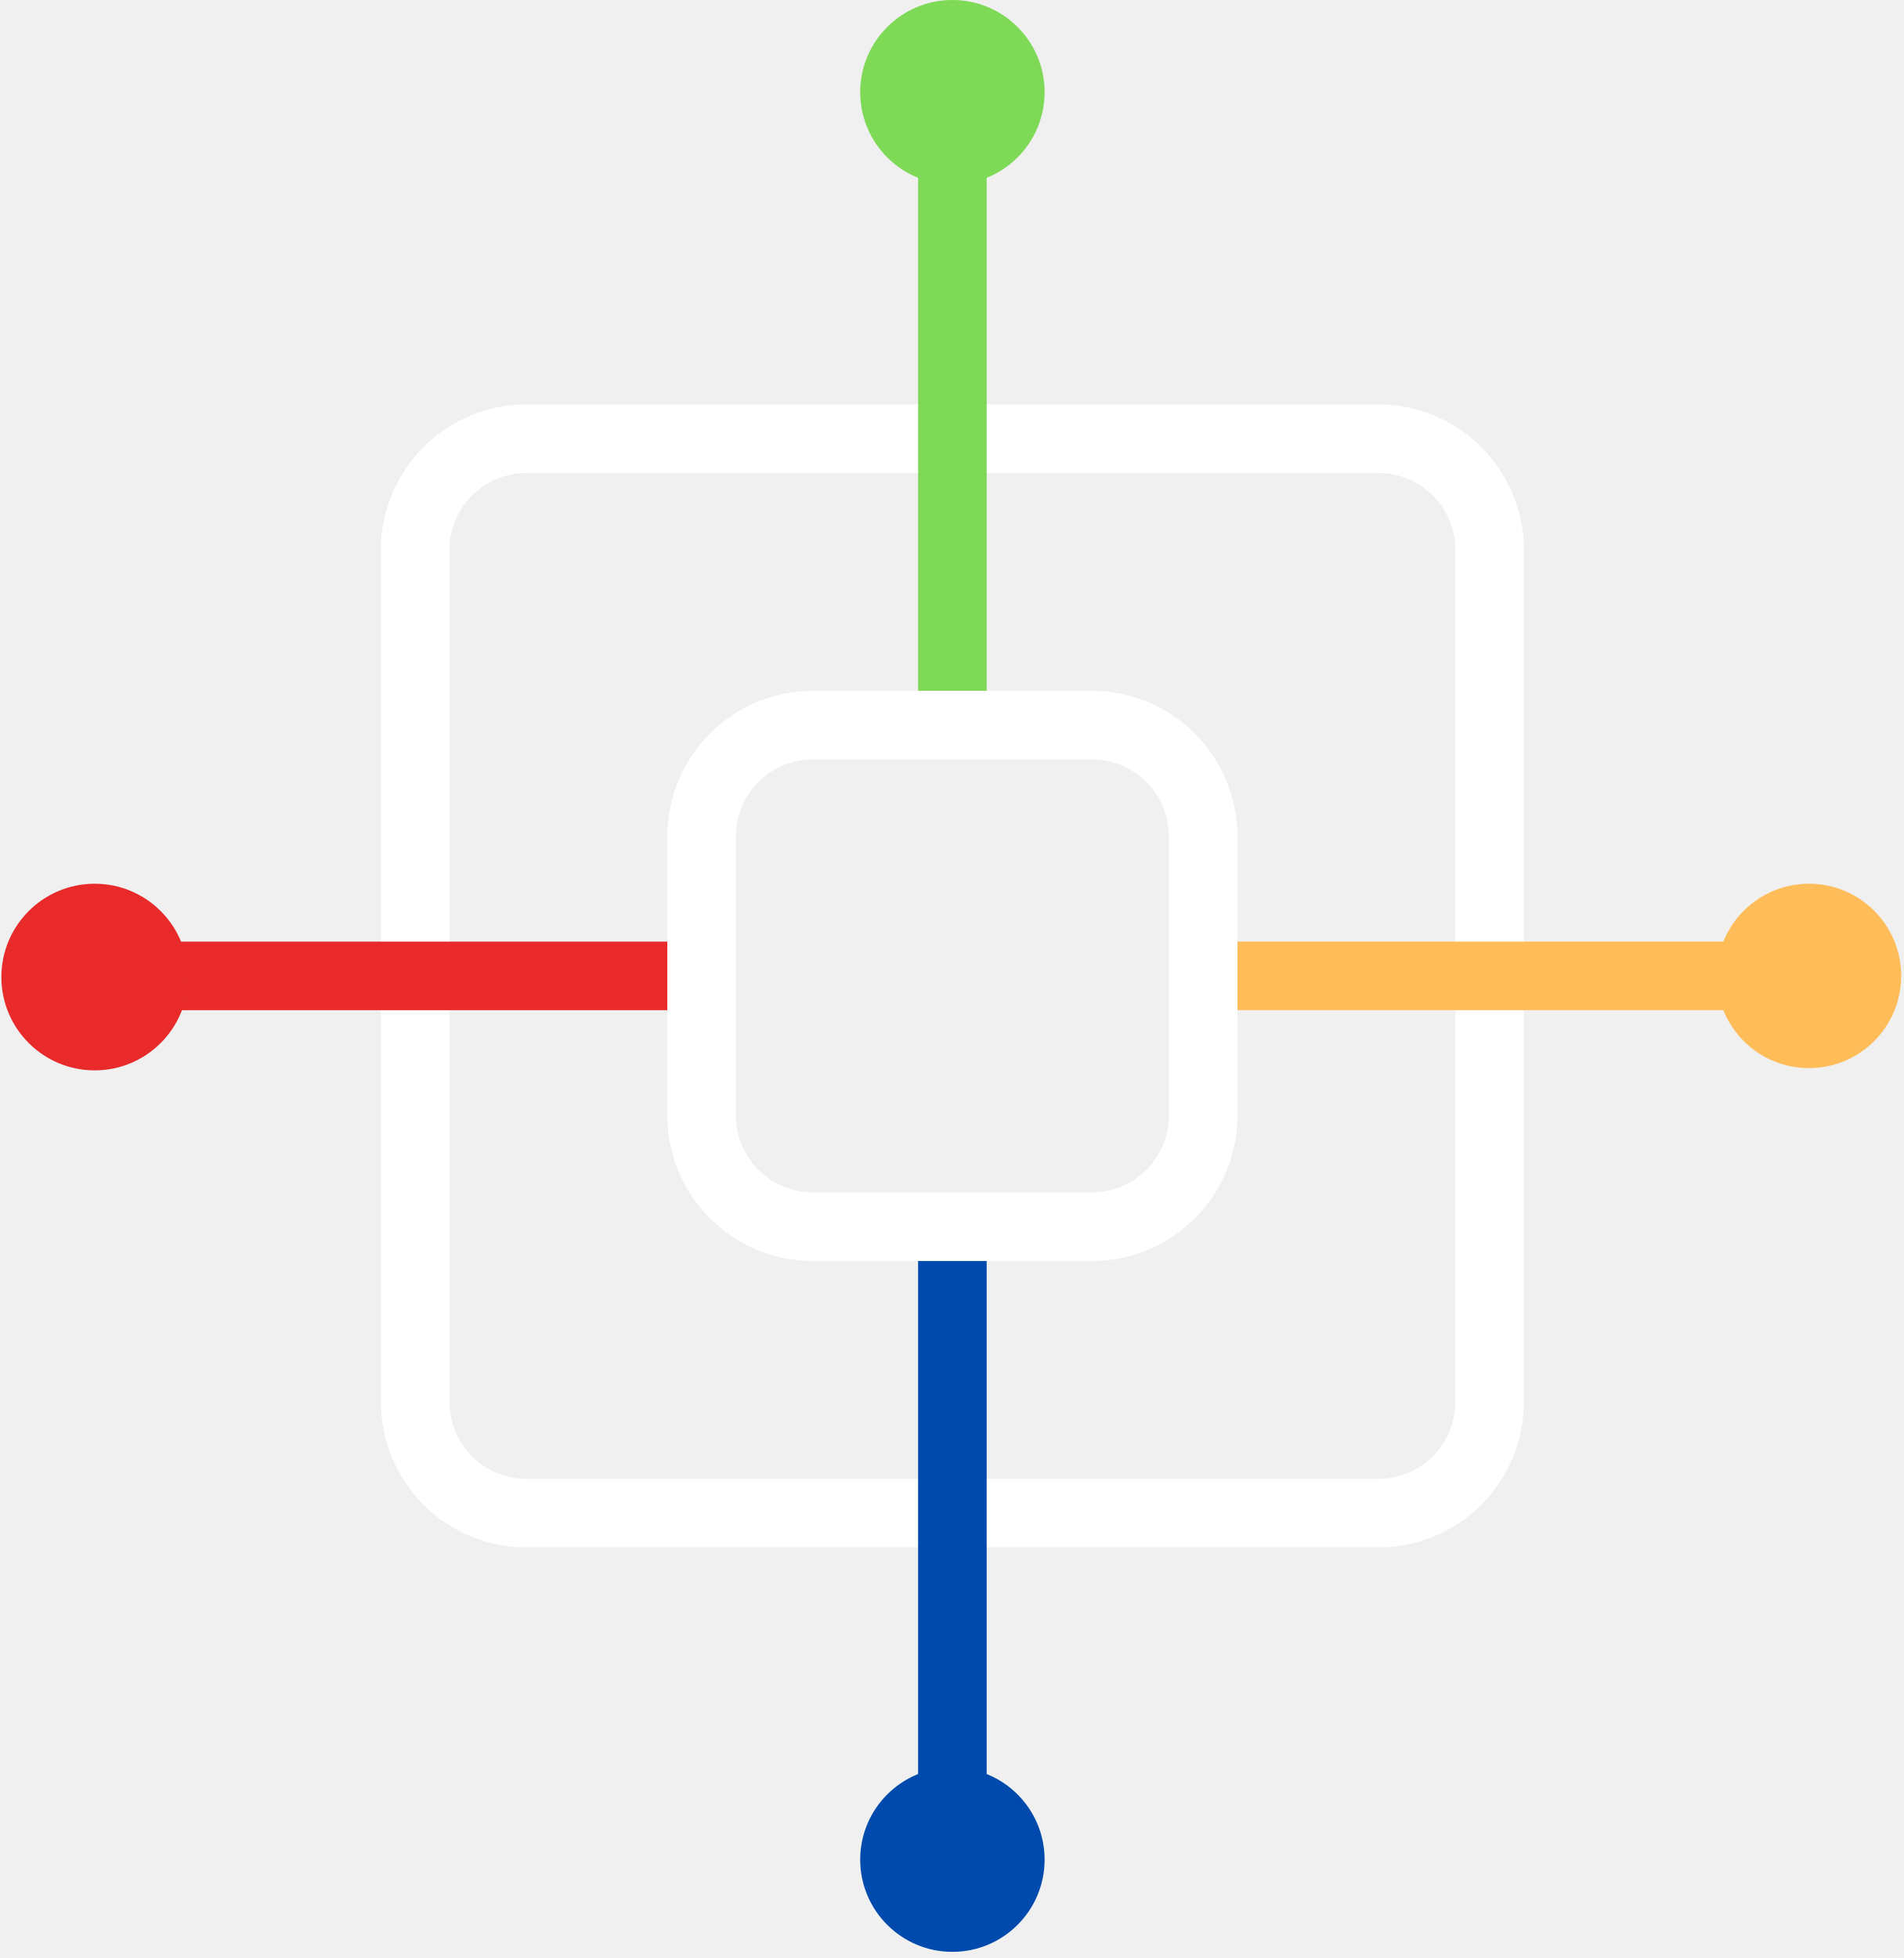
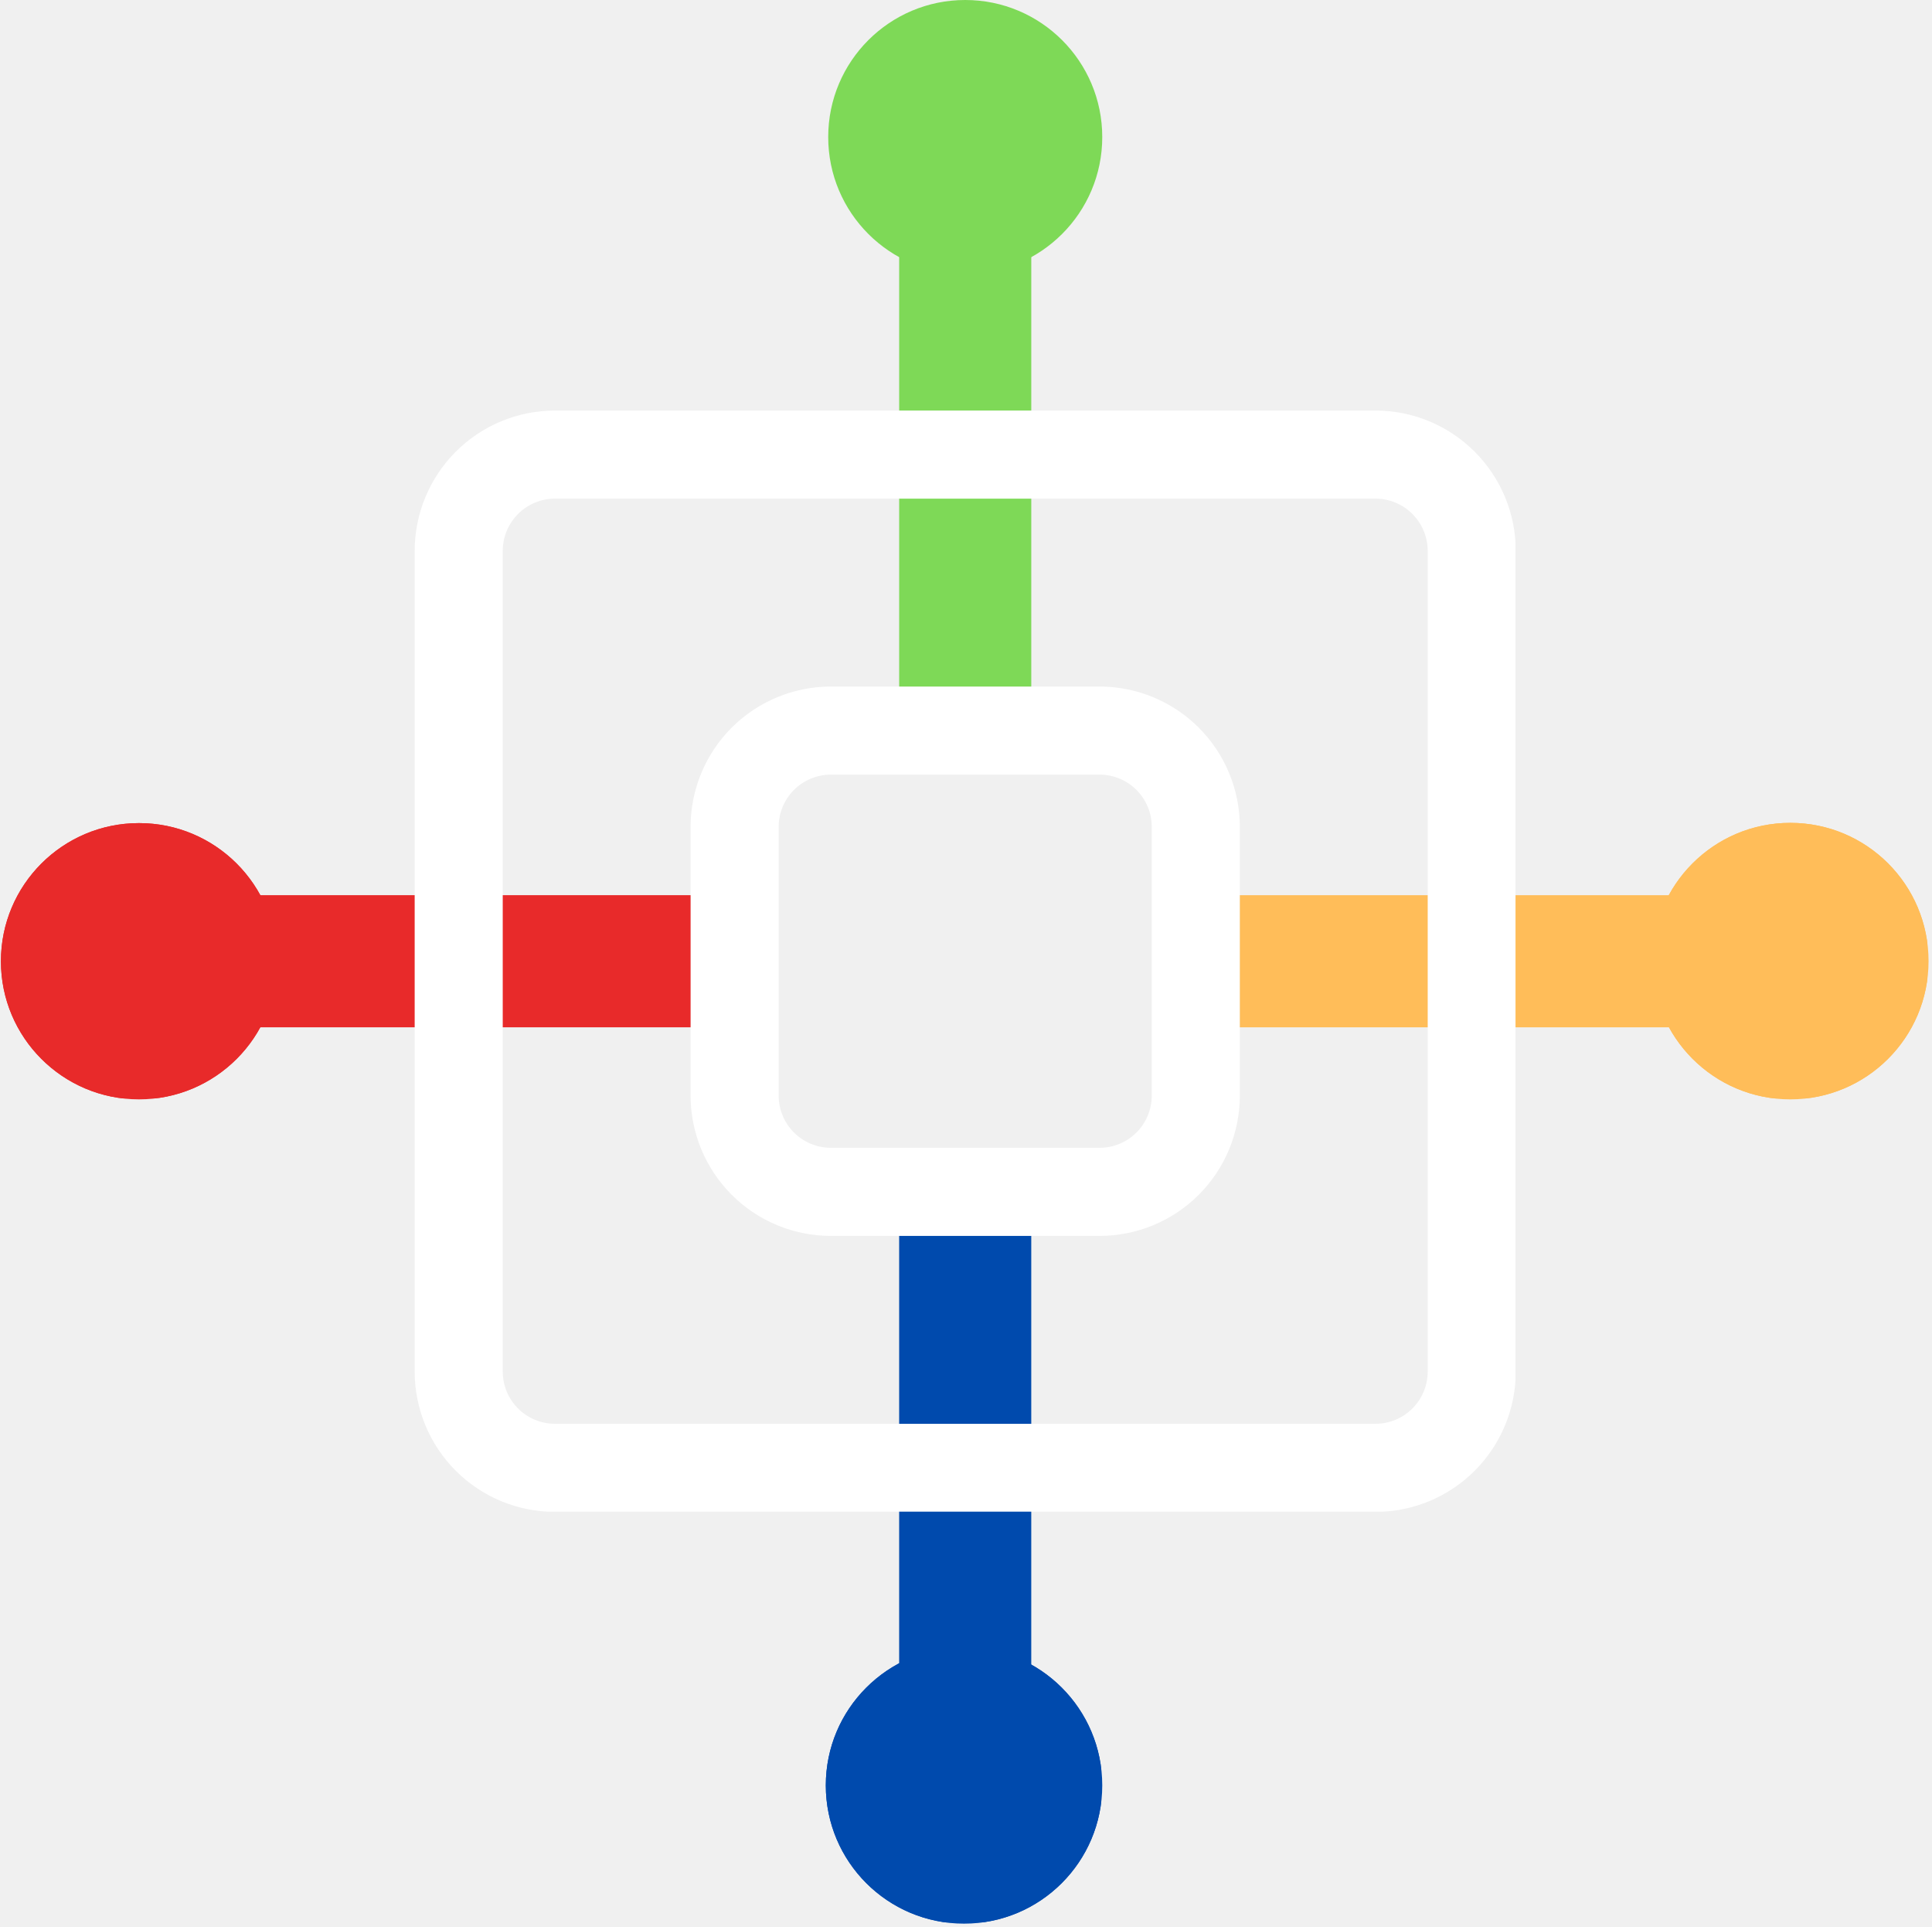
- <svg xmlns="http://www.w3.org/2000/svg" width="665" zoomAndPan="magnify" viewBox="0 0 498.75 513" height="684" preserveAspectRatio="xMidYMid meet" version="1.0">
+ <svg xmlns="http://www.w3.org/2000/svg" width="701" zoomAndPan="magnify" viewBox="0 0 525.75 524.25" height="699" preserveAspectRatio="xMidYMid meet" version="1.0">
  <defs>
-     <clipPath id="5d407cd1ae">
-       <path d="M 99.781 105.949 L 399.199 105.949 L 399.199 405.363 L 99.781 405.363 Z M 99.781 105.949 " clip-rule="nonzero" />
+     <clipPath id="39d651e578">
+       <path d="M 187.926 186.785 L 337.711 186.785 L 337.711 336.57 L 187.926 336.57 Z M 187.926 186.785 " clip-rule="nonzero" />
    </clipPath>
-     <clipPath id="bf4c21c40a">
-       <path d="M 137.957 105.949 L 361.094 105.949 C 371.219 105.949 380.926 109.969 388.086 117.129 C 395.246 124.289 399.27 134 399.27 144.125 L 399.27 367.258 C 399.27 377.383 395.246 387.094 388.086 394.254 C 380.926 401.414 371.219 405.434 361.094 405.434 L 137.957 405.434 C 127.832 405.434 118.121 401.414 110.961 394.254 C 103.805 387.094 99.781 377.383 99.781 367.258 L 99.781 144.125 C 99.781 134 103.805 124.289 110.961 117.129 C 118.121 109.969 127.832 105.949 137.957 105.949 Z M 137.957 105.949 " clip-rule="nonzero" />
+     <clipPath id="b39dc5f549">
+       <path d="M 226.121 186.785 L 299.203 186.785 C 309.332 186.785 319.047 190.809 326.211 197.969 C 333.371 205.133 337.395 214.848 337.395 224.977 L 337.395 298.059 C 337.395 308.191 333.371 317.906 326.211 325.066 C 319.047 332.23 309.332 336.254 299.203 336.254 L 226.121 336.254 C 215.992 336.254 206.277 332.23 199.113 325.066 C 191.949 317.906 187.926 308.191 187.926 298.059 L 187.926 224.977 C 187.926 214.848 191.949 205.133 199.113 197.969 C 206.277 190.809 215.992 186.785 226.121 186.785 Z M 226.121 186.785 " clip-rule="nonzero" />
    </clipPath>
-     <clipPath id="3baa211511">
-       <path d="M 174.824 180.992 L 324.535 180.992 L 324.535 330.699 L 174.824 330.699 Z M 174.824 180.992 " clip-rule="nonzero" />
+     <clipPath id="6ab5e10037">
+       <path d="M 0.25 223.941 L 75.414 223.941 L 75.414 299.105 L 0.25 299.105 Z M 0.25 223.941 " clip-rule="nonzero" />
    </clipPath>
-     <clipPath id="2df91f6e19">
-       <path d="M 213 180.992 L 286.043 180.992 C 296.168 180.992 305.879 185.016 313.039 192.172 C 320.195 199.332 324.219 209.043 324.219 219.168 L 324.219 292.211 C 324.219 302.336 320.195 312.047 313.039 319.203 C 305.879 326.363 296.168 330.387 286.043 330.387 L 213 330.387 C 202.875 330.387 193.164 326.363 186.008 319.203 C 178.848 312.047 174.824 302.336 174.824 292.211 L 174.824 219.168 C 174.824 209.043 178.848 199.332 186.008 192.172 C 193.164 185.016 202.875 180.992 213 180.992 Z M 213 180.992 " clip-rule="nonzero" />
+     <clipPath id="76b95ee802">
+       <path d="M 37.832 223.941 C 17.078 223.941 0.25 240.766 0.25 261.523 C 0.25 282.277 17.078 299.105 37.832 299.105 C 58.59 299.105 75.414 282.277 75.414 261.523 C 75.414 240.766 58.59 223.941 37.832 223.941 Z M 37.832 223.941 " clip-rule="nonzero" />
    </clipPath>
-     <clipPath id="9a161aa155">
-       <path d="M 0.359 231.539 L 49.262 231.539 L 49.262 280.438 L 0.359 280.438 Z M 0.359 231.539 " clip-rule="nonzero" />
+     <clipPath id="a81aab7c5f">
+       <path d="M 0.25 223.941 L 75.145 223.941 L 75.145 298.832 L 0.25 298.832 Z M 0.25 223.941 " clip-rule="nonzero" />
    </clipPath>
-     <clipPath id="6de56c5983">
-       <path d="M 24.809 231.539 C 11.309 231.539 0.359 242.484 0.359 255.988 C 0.359 269.492 11.309 280.438 24.809 280.438 C 38.312 280.438 49.262 269.492 49.262 255.988 C 49.262 242.484 38.312 231.539 24.809 231.539 Z M 24.809 231.539 " clip-rule="nonzero" />
+     <clipPath id="89d5e90366">
+       <path d="M 37.832 223.941 C 17.078 223.941 0.25 240.766 0.25 261.52 C 0.25 282.277 17.078 299.102 37.832 299.102 C 58.586 299.102 75.414 282.277 75.414 261.52 C 75.414 240.766 58.586 223.941 37.832 223.941 Z M 37.832 223.941 " clip-rule="nonzero" />
    </clipPath>
-     <clipPath id="2d0daf7324">
-       <path d="M 0.359 231.539 L 49.016 231.539 L 49.016 280.191 L 0.359 280.191 Z M 0.359 231.539 " clip-rule="nonzero" />
+     <clipPath id="052769fee6">
+       <path d="M 449.582 223.875 L 524.812 223.875 L 524.812 299.105 L 449.582 299.105 Z M 449.582 223.875 " clip-rule="nonzero" />
    </clipPath>
-     <clipPath id="1c54266618">
-       <path d="M 24.805 231.539 C 11.305 231.539 0.359 242.48 0.359 255.98 C 0.359 269.484 11.305 280.426 24.805 280.426 C 38.305 280.426 49.25 269.484 49.25 255.98 C 49.25 242.48 38.305 231.539 24.805 231.539 Z M 24.805 231.539 " clip-rule="nonzero" />
+     <clipPath id="f93fa912a6">
+       <path d="M 487.195 223.875 C 466.422 223.875 449.582 240.715 449.582 261.488 C 449.582 282.266 466.422 299.105 487.195 299.105 C 507.973 299.105 524.812 282.266 524.812 261.488 C 524.812 240.715 507.973 223.875 487.195 223.875 Z M 487.195 223.875 " clip-rule="nonzero" />
    </clipPath>
-     <clipPath id="75c69a54d0">
-       <path d="M 449.785 231.539 L 498.098 231.539 L 498.098 279.848 L 449.785 279.848 Z M 449.785 231.539 " clip-rule="nonzero" />
+     <clipPath id="e510b851fa">
+       <path d="M 449.582 223.875 L 524.473 223.875 L 524.473 298.766 L 449.582 298.766 Z M 449.582 223.875 " clip-rule="nonzero" />
    </clipPath>
-     <clipPath id="305d3fdee5">
-       <path d="M 473.941 231.539 C 460.602 231.539 449.785 242.352 449.785 255.691 C 449.785 269.035 460.602 279.848 473.941 279.848 C 487.281 279.848 498.098 269.035 498.098 255.691 C 498.098 242.352 487.281 231.539 473.941 231.539 Z M 473.941 231.539 " clip-rule="nonzero" />
+     <clipPath id="a79ad365b3">
+       <path d="M 487.191 223.875 C 466.422 223.875 449.582 240.711 449.582 261.484 C 449.582 282.254 466.422 299.094 487.191 299.094 C 507.965 299.094 524.801 282.254 524.801 261.484 C 524.801 240.711 507.965 223.875 487.191 223.875 Z M 487.191 223.875 " clip-rule="nonzero" />
    </clipPath>
-     <clipPath id="d1860bd002">
-       <path d="M 449.785 231.539 L 498.09 231.539 L 498.09 279.844 L 449.785 279.844 Z M 449.785 231.539 " clip-rule="nonzero" />
+     <clipPath id="5e03521886">
+       <path d="M 225.379 0 L 299.953 0 L 299.953 74.574 L 225.379 74.574 Z M 225.379 0 " clip-rule="nonzero" />
    </clipPath>
-     <clipPath id="a0fbd663aa">
-       <path d="M 473.938 231.539 C 460.602 231.539 449.785 242.352 449.785 255.691 C 449.785 269.027 460.602 279.844 473.938 279.844 C 487.277 279.844 498.09 269.027 498.09 255.691 C 498.09 242.352 487.277 231.539 473.938 231.539 Z M 473.938 231.539 " clip-rule="nonzero" />
+     <clipPath id="0f1fa9525b">
+       <path d="M 262.664 0 C 242.07 0 225.379 16.695 225.379 37.289 C 225.379 57.883 242.07 74.574 262.664 74.574 C 283.258 74.574 299.953 57.883 299.953 37.289 C 299.953 16.695 283.258 0 262.664 0 Z M 262.664 0 " clip-rule="nonzero" />
    </clipPath>
-     <clipPath id="acecdd39e1">
-       <path d="M 225.371 0 L 273.68 0 L 273.68 48.309 L 225.371 48.309 Z M 225.371 0 " clip-rule="nonzero" />
+     <clipPath id="0b8033fa61">
+       <path d="M 225.379 0 L 299.941 0 L 299.941 74.566 L 225.379 74.566 Z M 225.379 0 " clip-rule="nonzero" />
    </clipPath>
-     <clipPath id="3960e27bb1">
-       <path d="M 249.527 0 C 236.184 0 225.371 10.816 225.371 24.156 C 225.371 37.496 236.184 48.309 249.527 48.309 C 262.867 48.309 273.68 37.496 273.68 24.156 C 273.68 10.816 262.867 0 249.527 0 Z M 249.527 0 " clip-rule="nonzero" />
+     <clipPath id="ebee34a56f">
+       <path d="M 262.66 0 C 242.07 0 225.379 16.691 225.379 37.281 C 225.379 57.875 242.07 74.566 262.66 74.566 C 283.25 74.566 299.941 57.875 299.941 37.281 C 299.941 16.691 283.25 0 262.66 0 Z M 262.66 0 " clip-rule="nonzero" />
    </clipPath>
-     <clipPath id="b87a9950c9">
-       <path d="M 225.371 0 L 273.676 0 L 273.676 48.305 L 225.371 48.305 Z M 225.371 0 " clip-rule="nonzero" />
+     <clipPath id="f776b09b40">
+       <path d="M 224.723 448.137 L 299.953 448.137 L 299.953 523.367 L 224.723 523.367 Z M 224.723 448.137 " clip-rule="nonzero" />
    </clipPath>
-     <clipPath id="c825946a56">
-       <path d="M 249.523 0 C 236.184 0 225.371 10.812 225.371 24.152 C 225.371 37.492 236.184 48.305 249.523 48.305 C 262.863 48.305 273.676 37.492 273.676 24.152 C 273.676 10.812 262.863 0 249.523 0 Z M 249.523 0 " clip-rule="nonzero" />
+     <clipPath id="28abb1cab3">
+       <path d="M 262.336 448.137 C 241.562 448.137 224.723 464.977 224.723 485.75 C 224.723 506.527 241.562 523.367 262.336 523.367 C 283.113 523.367 299.953 506.527 299.953 485.75 C 299.953 464.977 283.113 448.137 262.336 448.137 Z M 262.336 448.137 " clip-rule="nonzero" />
    </clipPath>
-     <clipPath id="5554a55cd2">
-       <path d="M 225.371 463.074 L 273.68 463.074 L 273.68 511.387 L 225.371 511.387 Z M 225.371 463.074 " clip-rule="nonzero" />
+     <clipPath id="541aa50cc7">
+       <path d="M 224.723 448.137 L 299.613 448.137 L 299.613 523.027 L 224.723 523.027 Z M 224.723 448.137 " clip-rule="nonzero" />
    </clipPath>
-     <clipPath id="59a7c47030">
-       <path d="M 249.527 463.074 C 236.184 463.074 225.371 473.891 225.371 487.23 C 225.371 500.57 236.184 511.387 249.527 511.387 C 262.867 511.387 273.68 500.57 273.68 487.23 C 273.68 473.891 262.867 463.074 249.527 463.074 Z M 249.527 463.074 " clip-rule="nonzero" />
+     <clipPath id="f7f81254d2">
+       <path d="M 262.332 448.137 C 241.559 448.137 224.723 464.977 224.723 485.746 C 224.723 506.52 241.559 523.355 262.332 523.355 C 283.102 523.355 299.941 506.52 299.941 485.746 C 299.941 464.977 283.102 448.137 262.332 448.137 Z M 262.332 448.137 " clip-rule="nonzero" />
    </clipPath>
-     <clipPath id="4289abe5a6">
-       <path d="M 225.371 463.074 L 273.676 463.074 L 273.676 511.379 L 225.371 511.379 Z M 225.371 463.074 " clip-rule="nonzero" />
+     <clipPath id="dc90f57b72">
+       <path d="M 112.844 111.699 L 412.414 111.699 L 412.414 411.273 L 112.844 411.273 Z M 112.844 111.699 " clip-rule="nonzero" />
    </clipPath>
-     <clipPath id="d199b8f3cd">
-       <path d="M 249.523 463.074 C 236.184 463.074 225.371 473.891 225.371 487.227 C 225.371 500.566 236.184 511.379 249.523 511.379 C 262.863 511.379 273.676 500.566 273.676 487.227 C 273.676 473.891 262.863 463.074 249.523 463.074 Z M 249.523 463.074 " clip-rule="nonzero" />
+     <clipPath id="376f628240">
+       <path d="M 151.039 111.699 L 374.289 111.699 C 384.418 111.699 394.133 115.723 401.297 122.887 C 408.461 130.051 412.484 139.766 412.484 149.895 L 412.484 373.148 C 412.484 383.277 408.461 392.992 401.297 400.156 C 394.133 407.316 384.418 411.34 374.289 411.34 L 151.039 411.34 C 140.906 411.34 131.191 407.316 124.031 400.156 C 116.867 392.992 112.844 383.277 112.844 373.148 L 112.844 149.895 C 112.844 139.766 116.867 130.051 124.031 122.887 C 131.191 115.723 140.906 111.699 151.039 111.699 Z M 151.039 111.699 " clip-rule="nonzero" />
    </clipPath>
  </defs>
-   <g clip-path="url(#5d407cd1ae)">
-     <g clip-path="url(#bf4c21c40a)">
-       <path stroke-linecap="butt" transform="matrix(0.748541, 0, 0, 0.748541, 99.7811, 105.9481)" fill="none" stroke-linejoin="miter" d="M 51 0.001 L 349.096 0.001 C 362.622 0.001 375.59 5.371 385.156 14.937 C 394.721 24.502 400.096 37.475 400.096 51.002 L 400.096 349.092 C 400.096 362.618 394.721 375.592 385.156 385.157 C 375.59 394.723 362.622 400.092 349.096 400.092 L 51 400.092 C 37.474 400.092 24.501 394.723 14.936 385.157 C 5.375 375.592 0 362.618 0 349.092 L 0 51.002 C 0 37.475 5.375 24.502 14.936 14.937 C 24.501 5.371 37.474 0.001 51 0.001 Z M 51 0.001 " stroke="#ffffff" stroke-width="48" stroke-opacity="1" stroke-miterlimit="4" />
+   <g clip-path="url(#39d651e578)">
+     <g clip-path="url(#b39dc5f549)">
+       <path stroke-linecap="butt" transform="matrix(0.748928, 0, 0, 0.748928, 187.9266, 186.7839)" fill="none" stroke-linejoin="miter" d="M 50.999 0.002 L 148.581 0.002 C 162.106 0.002 175.077 5.374 184.643 14.934 C 194.203 24.5 199.576 37.472 199.576 50.996 L 199.576 148.579 C 199.576 162.108 194.203 175.08 184.643 184.64 C 175.077 194.206 162.106 199.578 148.581 199.578 L 50.999 199.578 C 37.474 199.578 24.503 194.206 14.937 184.64 C 5.371 175.08 -0.001 162.108 -0.001 148.579 L -0.001 50.996 C -0.001 37.472 5.371 24.5 14.937 14.934 C 24.503 5.374 37.474 0.002 50.999 0.002 Z M 50.999 0.002 " stroke="#ffffff" stroke-width="64" stroke-opacity="1" stroke-miterlimit="4" />
    </g>
  </g>
-   <g clip-path="url(#3baa211511)">
-     <g clip-path="url(#2df91f6e19)">
-       <path stroke-linecap="butt" transform="matrix(0.748541, 0, 0, 0.748541, 174.826, 180.993)" fill="none" stroke-linejoin="miter" d="M 50.998 -0.001 L 148.578 -0.001 C 162.105 -0.001 175.078 5.374 184.643 14.934 C 194.204 24.5 199.579 37.473 199.579 50.999 L 199.579 148.58 C 199.579 162.106 194.204 175.079 184.643 184.639 C 175.078 194.205 162.105 199.58 148.578 199.58 L 50.998 199.58 C 37.472 199.58 24.498 194.205 14.938 184.639 C 5.373 175.079 -0.002 162.106 -0.002 148.58 L -0.002 50.999 C -0.002 37.473 5.373 24.5 14.938 14.934 C 24.498 5.374 37.472 -0.001 50.998 -0.001 Z M 50.998 -0.001 " stroke="#ffffff" stroke-width="48" stroke-opacity="1" stroke-miterlimit="4" />
+   <path stroke-linecap="butt" transform="matrix(0.748928, 0, 0, 0.748928, 37.83307, 243.5483)" fill="none" stroke-linejoin="miter" d="M -0.001 24.001 L 200.41 24.001 " stroke="#e82a2a" stroke-width="48" stroke-opacity="1" stroke-miterlimit="4" />
+   <g clip-path="url(#6ab5e10037)">
+     <g clip-path="url(#76b95ee802)">
+       <path fill="#e82a2a" d="M 0.25 223.941 L 75.414 223.941 L 75.414 299.105 L 0.25 299.105 Z M 0.25 223.941 " fill-opacity="1" fill-rule="nonzero" />
    </g>
  </g>
-   <path stroke-linecap="butt" transform="matrix(0.748541, 0, 0, 0.748541, 24.81017, 246.7105)" fill="none" stroke-linejoin="miter" d="M -0.002 11.998 L 200.409 11.998 " stroke="#e82a2a" stroke-width="24" stroke-opacity="1" stroke-miterlimit="4" />
-   <g clip-path="url(#9a161aa155)">
-     <g clip-path="url(#6de56c5983)">
-       <path fill="#e82a2a" d="M 0.359 231.539 L 49.262 231.539 L 49.262 280.438 L 0.359 280.438 Z M 0.359 231.539 " fill-opacity="1" fill-rule="nonzero" />
+   <g clip-path="url(#a81aab7c5f)">
+     <g clip-path="url(#89d5e90366)">
+       <path stroke-linecap="butt" transform="matrix(0.748928, 0, 0, 0.748928, 0.250731, 223.9402)" fill="none" stroke-linejoin="miter" d="M 50.18 0.002 C 22.469 0.002 -0.001 22.466 -0.001 50.177 C -0.001 77.894 22.469 100.358 50.18 100.358 C 77.892 100.358 100.361 77.894 100.361 50.177 C 100.361 22.466 77.892 0.002 50.18 0.002 Z M 50.18 0.002 " stroke="#e82a2a" stroke-width="200" stroke-opacity="1" stroke-miterlimit="4" />
    </g>
  </g>
-   <g clip-path="url(#2d0daf7324)">
-     <g clip-path="url(#1c54266618)">
-       <path stroke-linecap="butt" transform="matrix(0.748541, 0, 0, 0.748541, 0.360405, 231.5377)" fill="none" stroke-linejoin="miter" d="M 32.656 0.002 C 14.621 0.002 -0.001 14.619 -0.001 32.654 C -0.001 50.694 14.621 65.311 32.656 65.311 C 50.691 65.311 65.313 50.694 65.313 32.654 C 65.313 14.619 50.691 0.002 32.656 0.002 Z M 32.656 0.002 " stroke="#000000" stroke-width="200" stroke-opacity="1" stroke-miterlimit="4" />
+   <path stroke-linecap="butt" transform="matrix(0.748928, -0.00000000000499427, 0.00000000000499427, 0.748928, 337.4039, 243.5483)" fill="none" stroke-linejoin="miter" d="M -0.002 24.001 L 200.008 24.001 " stroke="#ffbd59" stroke-width="48" stroke-opacity="1" stroke-miterlimit="4" />
+   <path stroke-linecap="butt" transform="matrix(0, -0.748928, 0.748928, 0, 244.6894, 186.7824)" fill="none" stroke-linejoin="miter" d="M 0.001 24 L 199.615 24 " stroke="#7ed957" stroke-width="48" stroke-opacity="1" stroke-miterlimit="4" />
+   <path stroke-linecap="butt" transform="matrix(0, -0.748928, 0.748928, 0, 244.6863, 485.7473)" fill="none" stroke-linejoin="miter" d="M 0.002 23.999 L 199.604 23.999 " stroke="#004aad" stroke-width="48" stroke-opacity="1" stroke-miterlimit="4" />
+   <g clip-path="url(#052769fee6)">
+     <g clip-path="url(#f93fa912a6)">
+       <path fill="#ffbd59" d="M 449.582 223.875 L 524.812 223.875 L 524.812 299.105 L 449.582 299.105 Z M 449.582 223.875 " fill-opacity="1" fill-rule="nonzero" />
    </g>
  </g>
-   <path stroke-linecap="butt" transform="matrix(0.748541, -0.0000000000103973, 0.0000000000103973, 0.748541, 324.2259, 246.7105)" fill="none" stroke-linejoin="miter" d="M 0.001 11.998 L 200.01 11.998 " stroke="#ffbd59" stroke-width="24" stroke-opacity="1" stroke-miterlimit="4" />
-   <path stroke-linecap="butt" transform="matrix(0, -0.748541, 0.748541, 0, 240.5419, 180.9914)" fill="none" stroke-linejoin="miter" d="M -0.001 11.999 L 199.611 11.999 " stroke="#7ed957" stroke-width="24" stroke-opacity="1" stroke-miterlimit="4" />
-   <path stroke-linecap="butt" transform="matrix(0, -0.748541, 0.748541, 0, 240.5389, 479.8016)" fill="none" stroke-linejoin="miter" d="M 0.001 11.998 L 199.608 11.998 " stroke="#004aad" stroke-width="24" stroke-opacity="1" stroke-miterlimit="4" />
-   <g clip-path="url(#75c69a54d0)">
-     <g clip-path="url(#305d3fdee5)">
-       <path fill="#ffbd59" d="M 449.785 231.539 L 498.098 231.539 L 498.098 279.848 L 449.785 279.848 Z M 449.785 231.539 " fill-opacity="1" fill-rule="nonzero" />
+   <g clip-path="url(#e510b851fa)">
+     <g clip-path="url(#a79ad365b3)">
+       <path stroke-linecap="butt" transform="matrix(0.748928, 0, 0, 0.748928, 449.5814, 223.8736)" fill="none" stroke-linejoin="miter" d="M 50.218 0.002 C 22.486 0.002 0.001 22.482 0.001 50.219 C 0.001 77.952 22.486 100.437 50.218 100.437 C 77.956 100.437 100.436 77.952 100.436 50.219 C 100.436 22.482 77.956 0.002 50.218 0.002 Z M 50.218 0.002 " stroke="#ffbd59" stroke-width="200" stroke-opacity="1" stroke-miterlimit="4" />
    </g>
  </g>
-   <g clip-path="url(#d1860bd002)">
-     <g clip-path="url(#a0fbd663aa)">
-       <path stroke-linecap="butt" transform="matrix(0.748541, 0, 0, 0.748541, 449.7863, 231.5377)" fill="none" stroke-linejoin="miter" d="M 32.264 0.002 C 14.448 0.002 -0.002 14.447 -0.002 32.268 C -0.002 50.084 14.448 64.534 32.264 64.534 C 50.085 64.534 64.53 50.084 64.53 32.268 C 64.53 14.447 50.085 0.002 32.264 0.002 Z M 32.264 0.002 " stroke="#000000" stroke-width="200" stroke-opacity="1" stroke-miterlimit="4" />
+   <g clip-path="url(#5e03521886)">
+     <g clip-path="url(#0f1fa9525b)">
+       <path fill="#7ed957" d="M 225.379 0 L 299.953 0 L 299.953 74.574 L 225.379 74.574 Z M 225.379 0 " fill-opacity="1" fill-rule="nonzero" />
    </g>
  </g>
-   <g clip-path="url(#acecdd39e1)">
-     <g clip-path="url(#3960e27bb1)">
-       <path fill="#7ed957" d="M 225.371 0 L 273.68 0 L 273.68 48.309 L 225.371 48.309 Z M 225.371 0 " fill-opacity="1" fill-rule="nonzero" />
+   <g clip-path="url(#0b8033fa61)">
+     <g clip-path="url(#ebee34a56f)">
+       <path stroke-linecap="butt" transform="matrix(0.748928, 0, 0, 0.748928, 225.3776, -0.0000199714)" fill="none" stroke-linejoin="miter" d="M 49.781 0 C 22.289 0 0.002 22.287 0.002 49.779 C 0.002 77.277 22.289 99.564 49.781 99.564 C 77.274 99.564 99.561 77.277 99.561 49.779 C 99.561 22.287 77.274 0 49.781 0 Z M 49.781 0 " stroke="#7ed957" stroke-width="200" stroke-opacity="1" stroke-miterlimit="4" />
    </g>
  </g>
-   <g clip-path="url(#b87a9950c9)">
-     <g clip-path="url(#c825946a56)">
-       <path stroke-linecap="butt" transform="matrix(0.748541, 0, 0, 0.748541, 225.3708, 0.0000199611)" fill="none" stroke-linejoin="miter" d="M 32.266 -0 C 14.445 -0 0 14.445 0 32.266 C 0 50.087 14.445 64.532 32.266 64.532 C 50.087 64.532 64.532 50.087 64.532 32.266 C 64.532 14.445 50.087 -0 32.266 -0 Z M 32.266 -0 " stroke="#000000" stroke-width="200" stroke-opacity="1" stroke-miterlimit="4" />
+   <g clip-path="url(#f776b09b40)">
+     <g clip-path="url(#28abb1cab3)">
+       <path fill="#004aad" d="M 224.723 448.137 L 299.953 448.137 L 299.953 523.367 L 224.723 523.367 Z M 224.723 448.137 " fill-opacity="1" fill-rule="nonzero" />
    </g>
  </g>
-   <g clip-path="url(#5554a55cd2)">
-     <g clip-path="url(#59a7c47030)">
-       <path fill="#004aad" d="M 225.371 463.074 L 273.68 463.074 L 273.68 511.387 L 225.371 511.387 Z M 225.371 463.074 " fill-opacity="1" fill-rule="nonzero" />
+   <g clip-path="url(#541aa50cc7)">
+     <g clip-path="url(#f7f81254d2)">
+       <path stroke-linecap="butt" transform="matrix(0.748928, 0, 0, 0.748928, 224.7216, 448.1363)" fill="none" stroke-linejoin="miter" d="M 50.219 0.001 C 22.481 0.001 0.001 22.486 0.001 50.218 C 0.001 77.956 22.481 100.436 50.219 100.436 C 77.951 100.436 100.437 77.956 100.437 50.218 C 100.437 22.486 77.951 0.001 50.219 0.001 Z M 50.219 0.001 " stroke="#004aad" stroke-width="200" stroke-opacity="1" stroke-miterlimit="4" />
    </g>
  </g>
-   <g clip-path="url(#4289abe5a6)">
-     <g clip-path="url(#d199b8f3cd)">
-       <path stroke-linecap="butt" transform="matrix(0.748541, 0, 0, 0.748541, 225.3708, 463.0755)" fill="none" stroke-linejoin="miter" d="M 32.266 -0.002 C 14.445 -0.002 0 14.448 0 32.264 C 0 50.085 14.445 64.53 32.266 64.53 C 50.087 64.53 64.532 50.085 64.532 32.264 C 64.532 14.448 50.087 -0.002 32.266 -0.002 Z M 32.266 -0.002 " stroke="#000000" stroke-width="200" stroke-opacity="1" stroke-miterlimit="4" />
+   <g clip-path="url(#dc90f57b72)">
+     <g clip-path="url(#376f628240)">
+       <path stroke-linecap="butt" transform="matrix(0.748928, 0, 0, 0.748928, 112.8428, 111.7002)" fill="none" stroke-linejoin="miter" d="M 51.001 -0.001 L 349.094 -0.001 C 362.618 -0.001 375.59 5.371 385.156 14.937 C 394.721 24.502 400.094 37.474 400.094 50.999 L 400.094 349.096 C 400.094 362.621 394.721 375.593 385.156 385.158 C 375.59 394.719 362.618 400.091 349.094 400.091 L 51.001 400.091 C 37.471 400.091 24.5 394.719 14.939 385.158 C 5.373 375.593 0.001 362.621 0.001 349.096 L 0.001 50.999 C 0.001 37.474 5.373 24.502 14.939 14.937 C 24.5 5.371 37.471 -0.001 51.001 -0.001 Z M 51.001 -0.001 " stroke="#ffffff" stroke-width="64" stroke-opacity="1" stroke-miterlimit="4" />
    </g>
  </g>
</svg>
